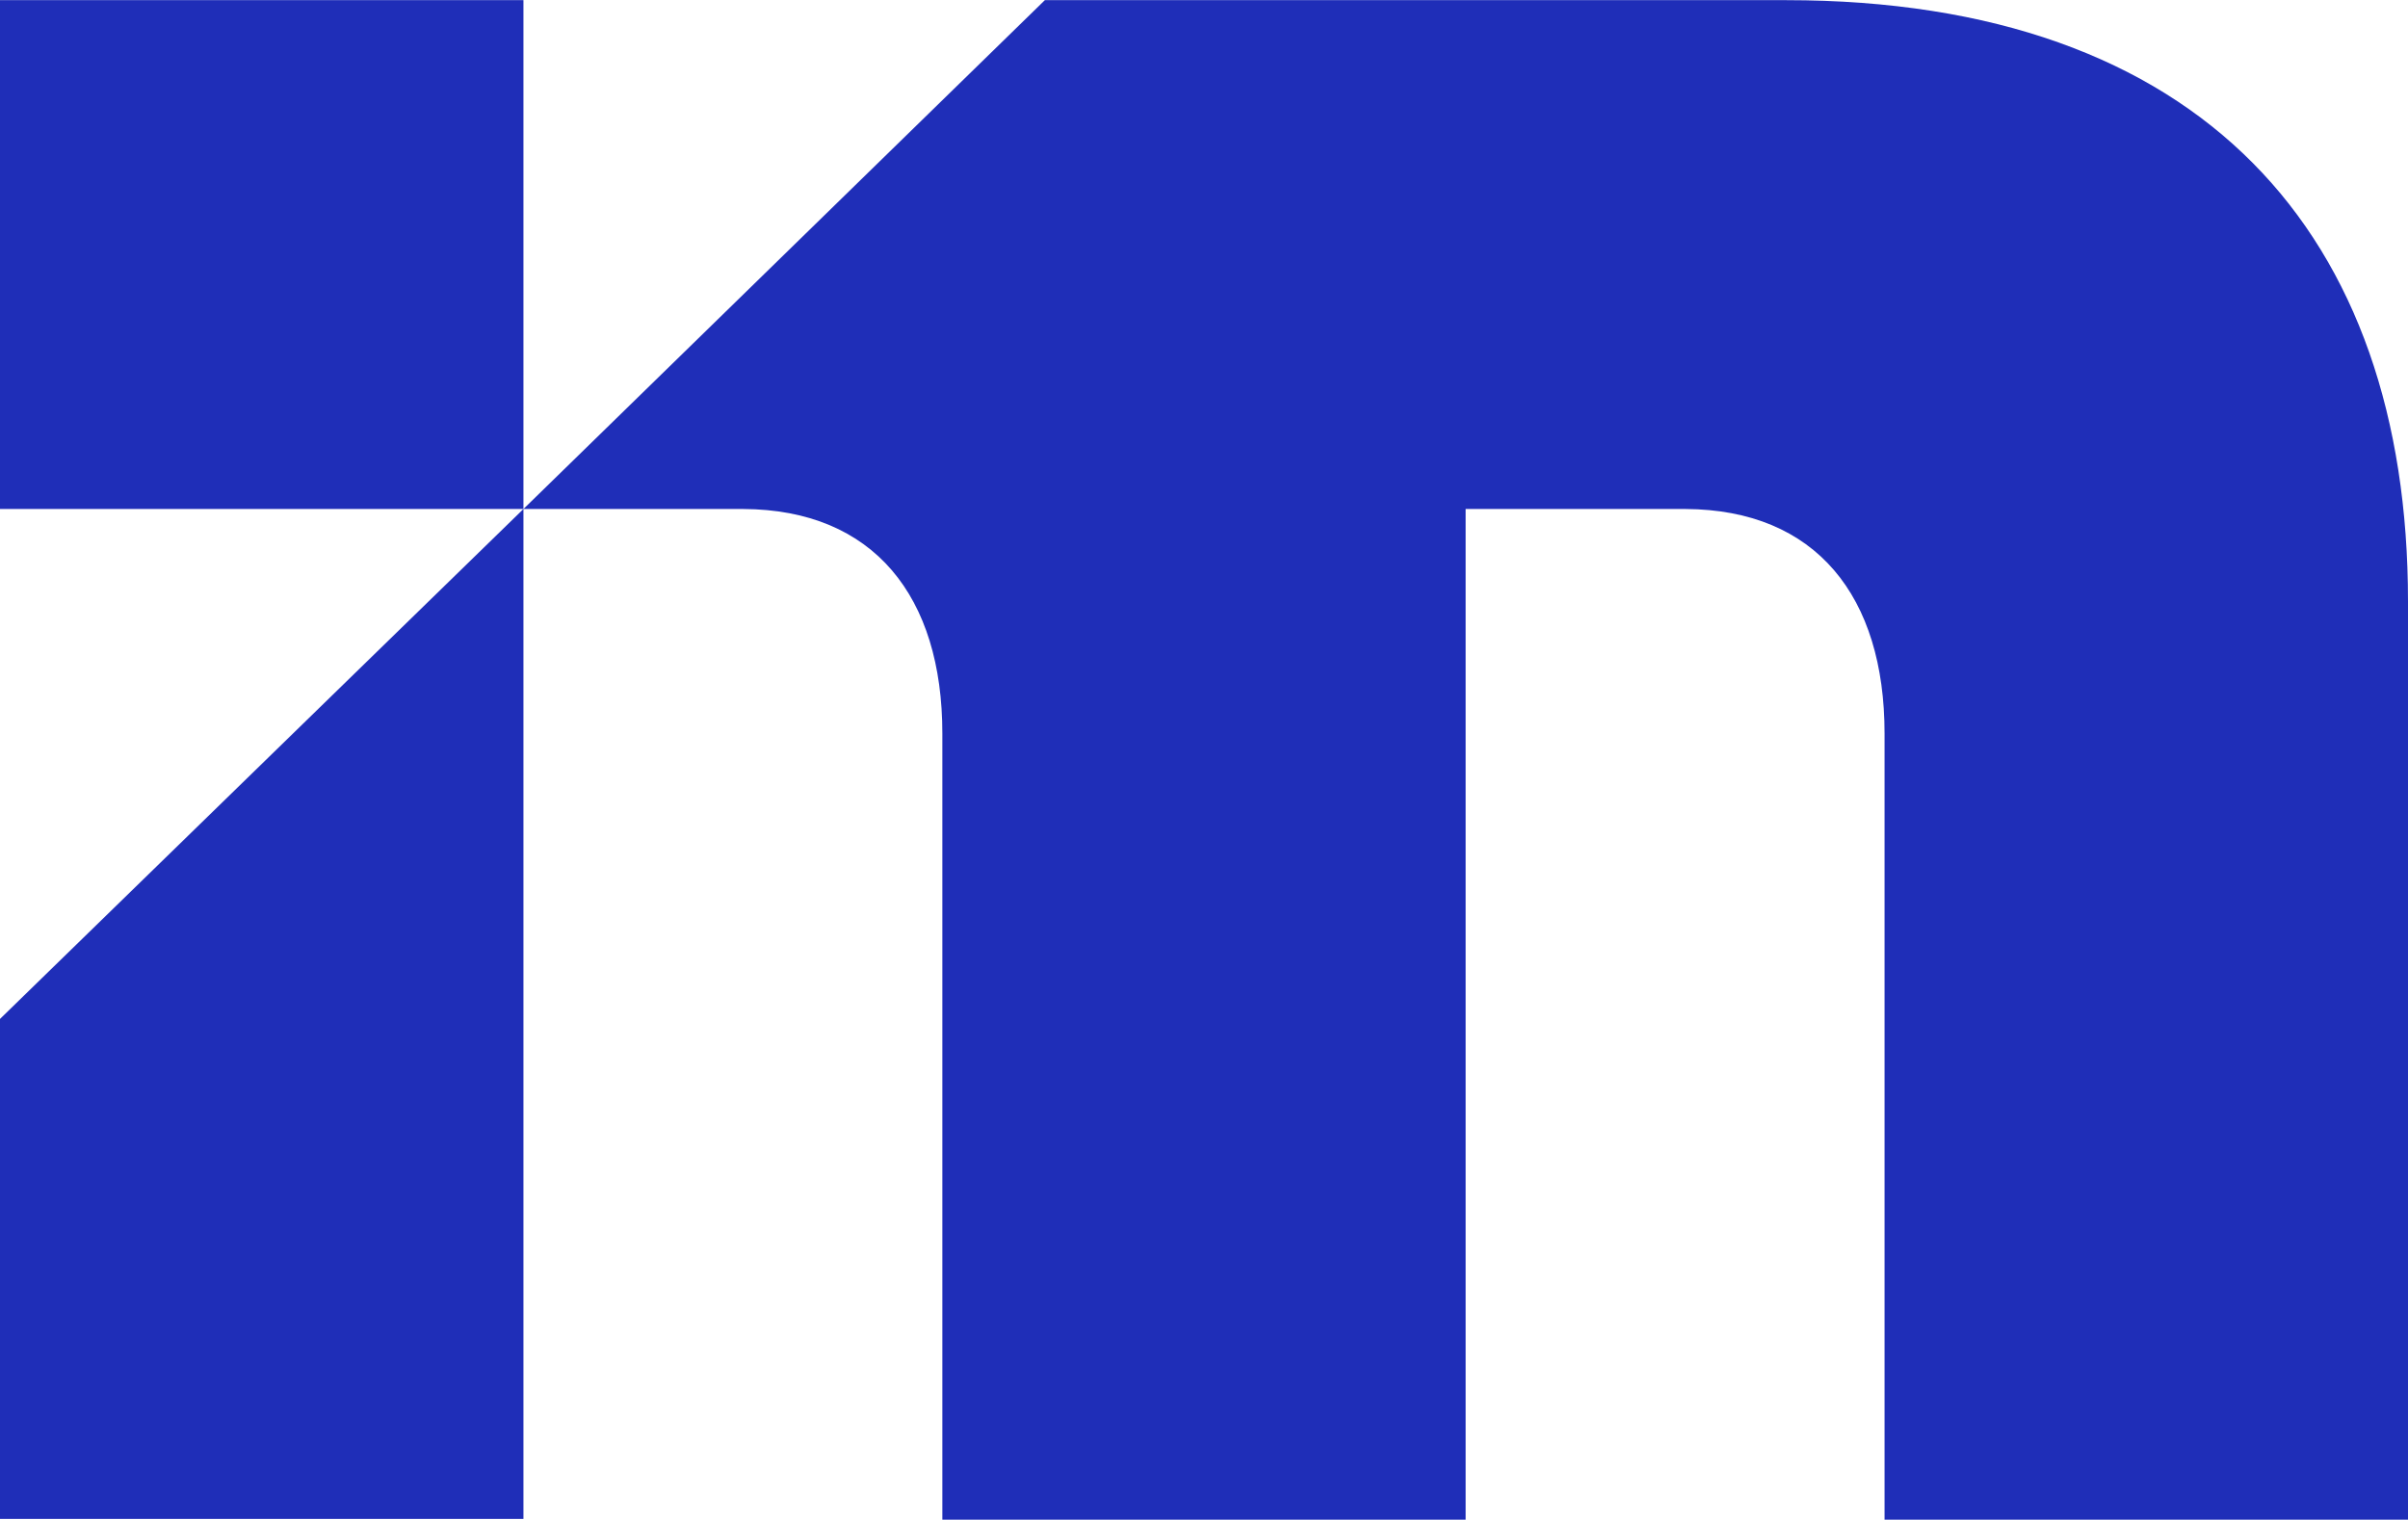
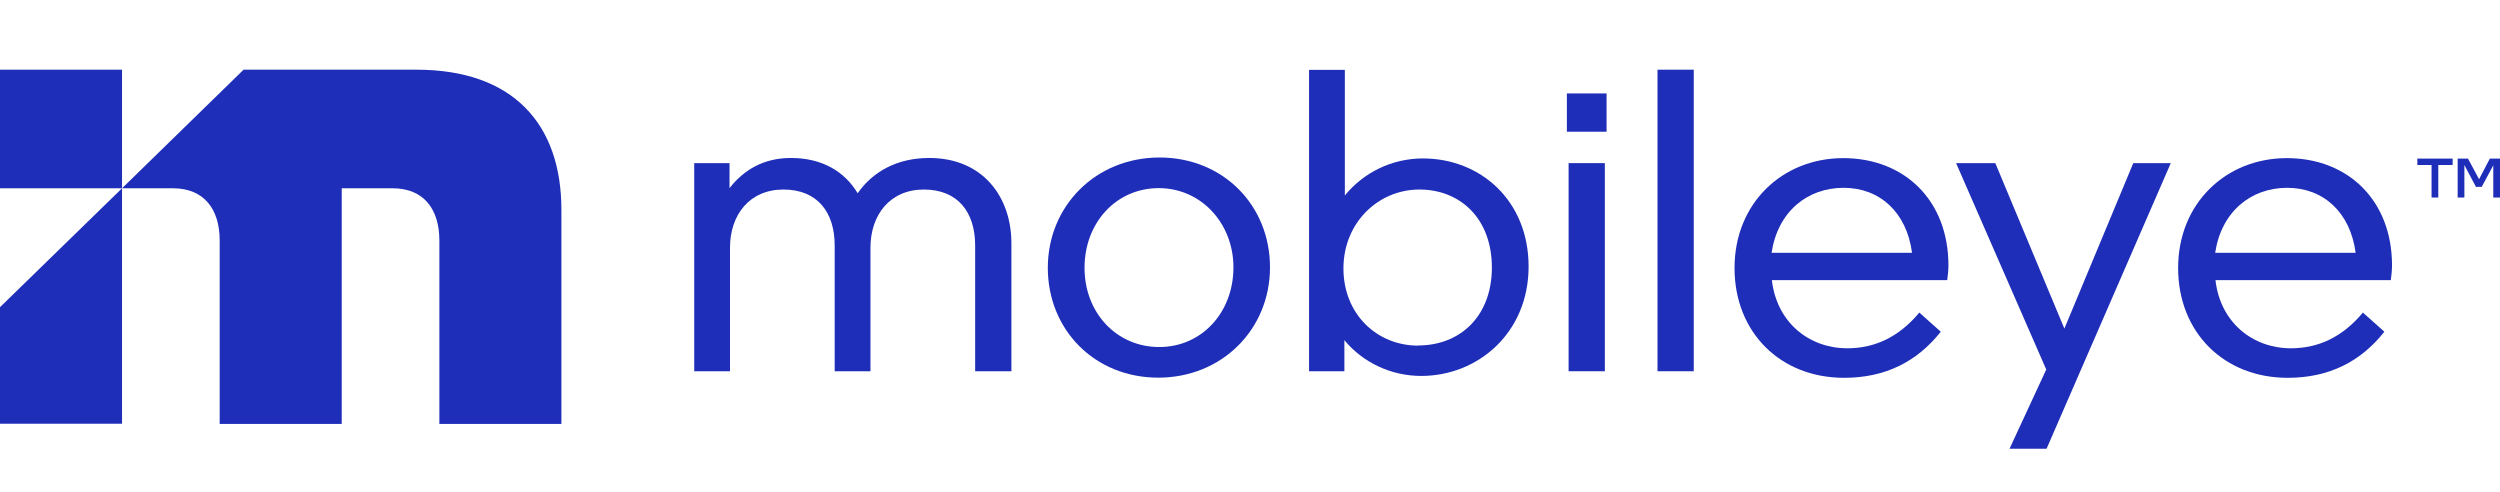
- <svg xmlns="http://www.w3.org/2000/svg" version="1.2" viewBox="0 0 1548 977" width="1548" height="977">
-   <style>
- 		.s0 { fill: #1f2eb8 } 
- 	</style>
-   <path id="Layer" class="s0" d="m1548 386.6v590.3h-336.5v-505.4c0-87.9-43.9-143.9-128-144.3h-1.7-139.6v649.7h-336.4v-505.4c0-87.9-44-143.9-128-144.3h-141.3l335.2-327.1h473.9c0.8 0 2.6 0 2.6 0 267.1 0 399.8 150.4 399.8 386.5zm-1548 268.4l336.5-327.8v649.2h-336.5v-321.4zm0-654.9h336.5v327.1h-336.5z" />
+ <svg xmlns="http://www.w3.org/2000/svg" id="Layer_1" viewBox="0 0 160 31.48">
+   <defs>
+     <style>.cls-1{fill:#1f2eb8;}</style>
+   </defs>
+   <path class="cls-1" d="M26.65,4.46s-.04,0-.06,0H15.59l-7.78,7.59h3.28c1.95,.01,2.97,1.31,2.97,3.35v11.73h7.81V12.05s3.24,0,3.24,0h.04c1.95,.01,2.97,1.31,2.97,3.35v11.73h7.81V13.43c0-5.48-3.08-8.97-9.28-8.97" />
+   <polygon class="cls-1" points="0 19.66 0 27.12 7.81 27.12 7.81 12.05 0 19.66" />
+   <rect class="cls-1" x="0" y="4.46" width="7.81" height="7.59" />
+   <g>
+     <path class="cls-1" d="M46.69,12.04c.93-1.19,2.21-1.93,3.93-1.93,2.01,0,3.45,.88,4.27,2.26,.96-1.38,2.52-2.26,4.58-2.26,3.42,0,5.26,2.48,5.26,5.46v8.19h-2.32V15.71c0-2.12-1.1-3.58-3.28-3.58s-3.42,1.63-3.42,3.72v7.91h-2.29V15.71c0-2.12-1.1-3.58-3.28-3.58s-3.42,1.63-3.42,3.72v7.91h-2.29V10.44h2.26v1.6Z" />
+     <path class="cls-1" d="M78.94,17.11c0-2.81-2.06-5.07-4.78-5.07s-4.75,2.21-4.75,5.1,2.06,5.07,4.78,5.07,4.75-2.21,4.75-5.1m-11.88,.03c0-3.97,3.08-7.06,7.15-7.06s7.07,3.06,7.07,7.03-3.08,7.06-7.15,7.06-7.07-3.06-7.07-7.03" />
+     <path class="cls-1" d="M90.76,22.11c2.69,0,4.72-1.87,4.72-4.99s-2.01-4.99-4.64-4.99-4.86,2.12-4.86,5.05,2.15,4.94,4.78,4.94m-6.98-17.65h2.29V12.51c1.19-1.46,3-2.37,5-2.37,3.65,0,6.76,2.67,6.76,6.92s-3.25,7-6.87,7c-1.92,0-3.73-.85-4.92-2.29v1.99h-2.26V4.46Z" />
+   </g>
+   <path class="cls-1" d="M102.71,23.76h-2.32V10.44h2.32v13.32Zm.11-15.33h-2.54v-2.45h2.54v2.45Z" />
+   <rect class="cls-1" x="106.08" y="4.46" width="2.32" height="19.3" />
+   <path class="cls-1" d="M113.38,16.18h8.99c-.34-2.59-2.06-4.16-4.38-4.16s-4.21,1.52-4.61,4.16m9.44,3.81l1.39,1.24c-1.53,1.93-3.56,2.95-6.19,2.95-4.07,0-7.01-2.9-7.01-7.03s3.05-7.03,6.96-7.03,6.73,2.7,6.73,6.87c0,.36-.06,.8-.08,.94h-11.22c.31,2.7,2.37,4.36,4.83,4.36,1.72,0,3.28-.69,4.61-2.29" />
+   <polygon class="cls-1" points="136.53 10.44 132.12 21.03 127.7 10.44 125.19 10.44 130.96 23.65 128.61 28.72 130.98 28.72 138.93 10.44 136.53 10.44" />
+   <path class="cls-1" d="M141.77,16.18h8.99c-.34-2.59-2.06-4.16-4.38-4.16s-4.21,1.52-4.61,4.16m9.44,3.81l1.39,1.24c-1.53,1.93-3.56,2.95-6.19,2.95-4.07,0-7.01-2.9-7.01-7.03s3.05-7.03,6.96-7.03,6.73,2.7,6.73,6.87c0,.36-.06,.8-.08,.94h-11.22c.31,2.7,2.37,4.36,4.83,4.36,1.72,0,3.28-.69,4.61-2.29" />
+   <path class="cls-1" d="M160,12.64h-.43v-2.06l-.74,1.38h-.37l-.74-1.4v2.08h-.43v-2.49h.66l.71,1.32,.69-1.32h.66v2.49Zm-5.28-2.49h2.25v.41h-.92v2.08h-.43v-2.08h-.91v-.41Z" />
</svg>
